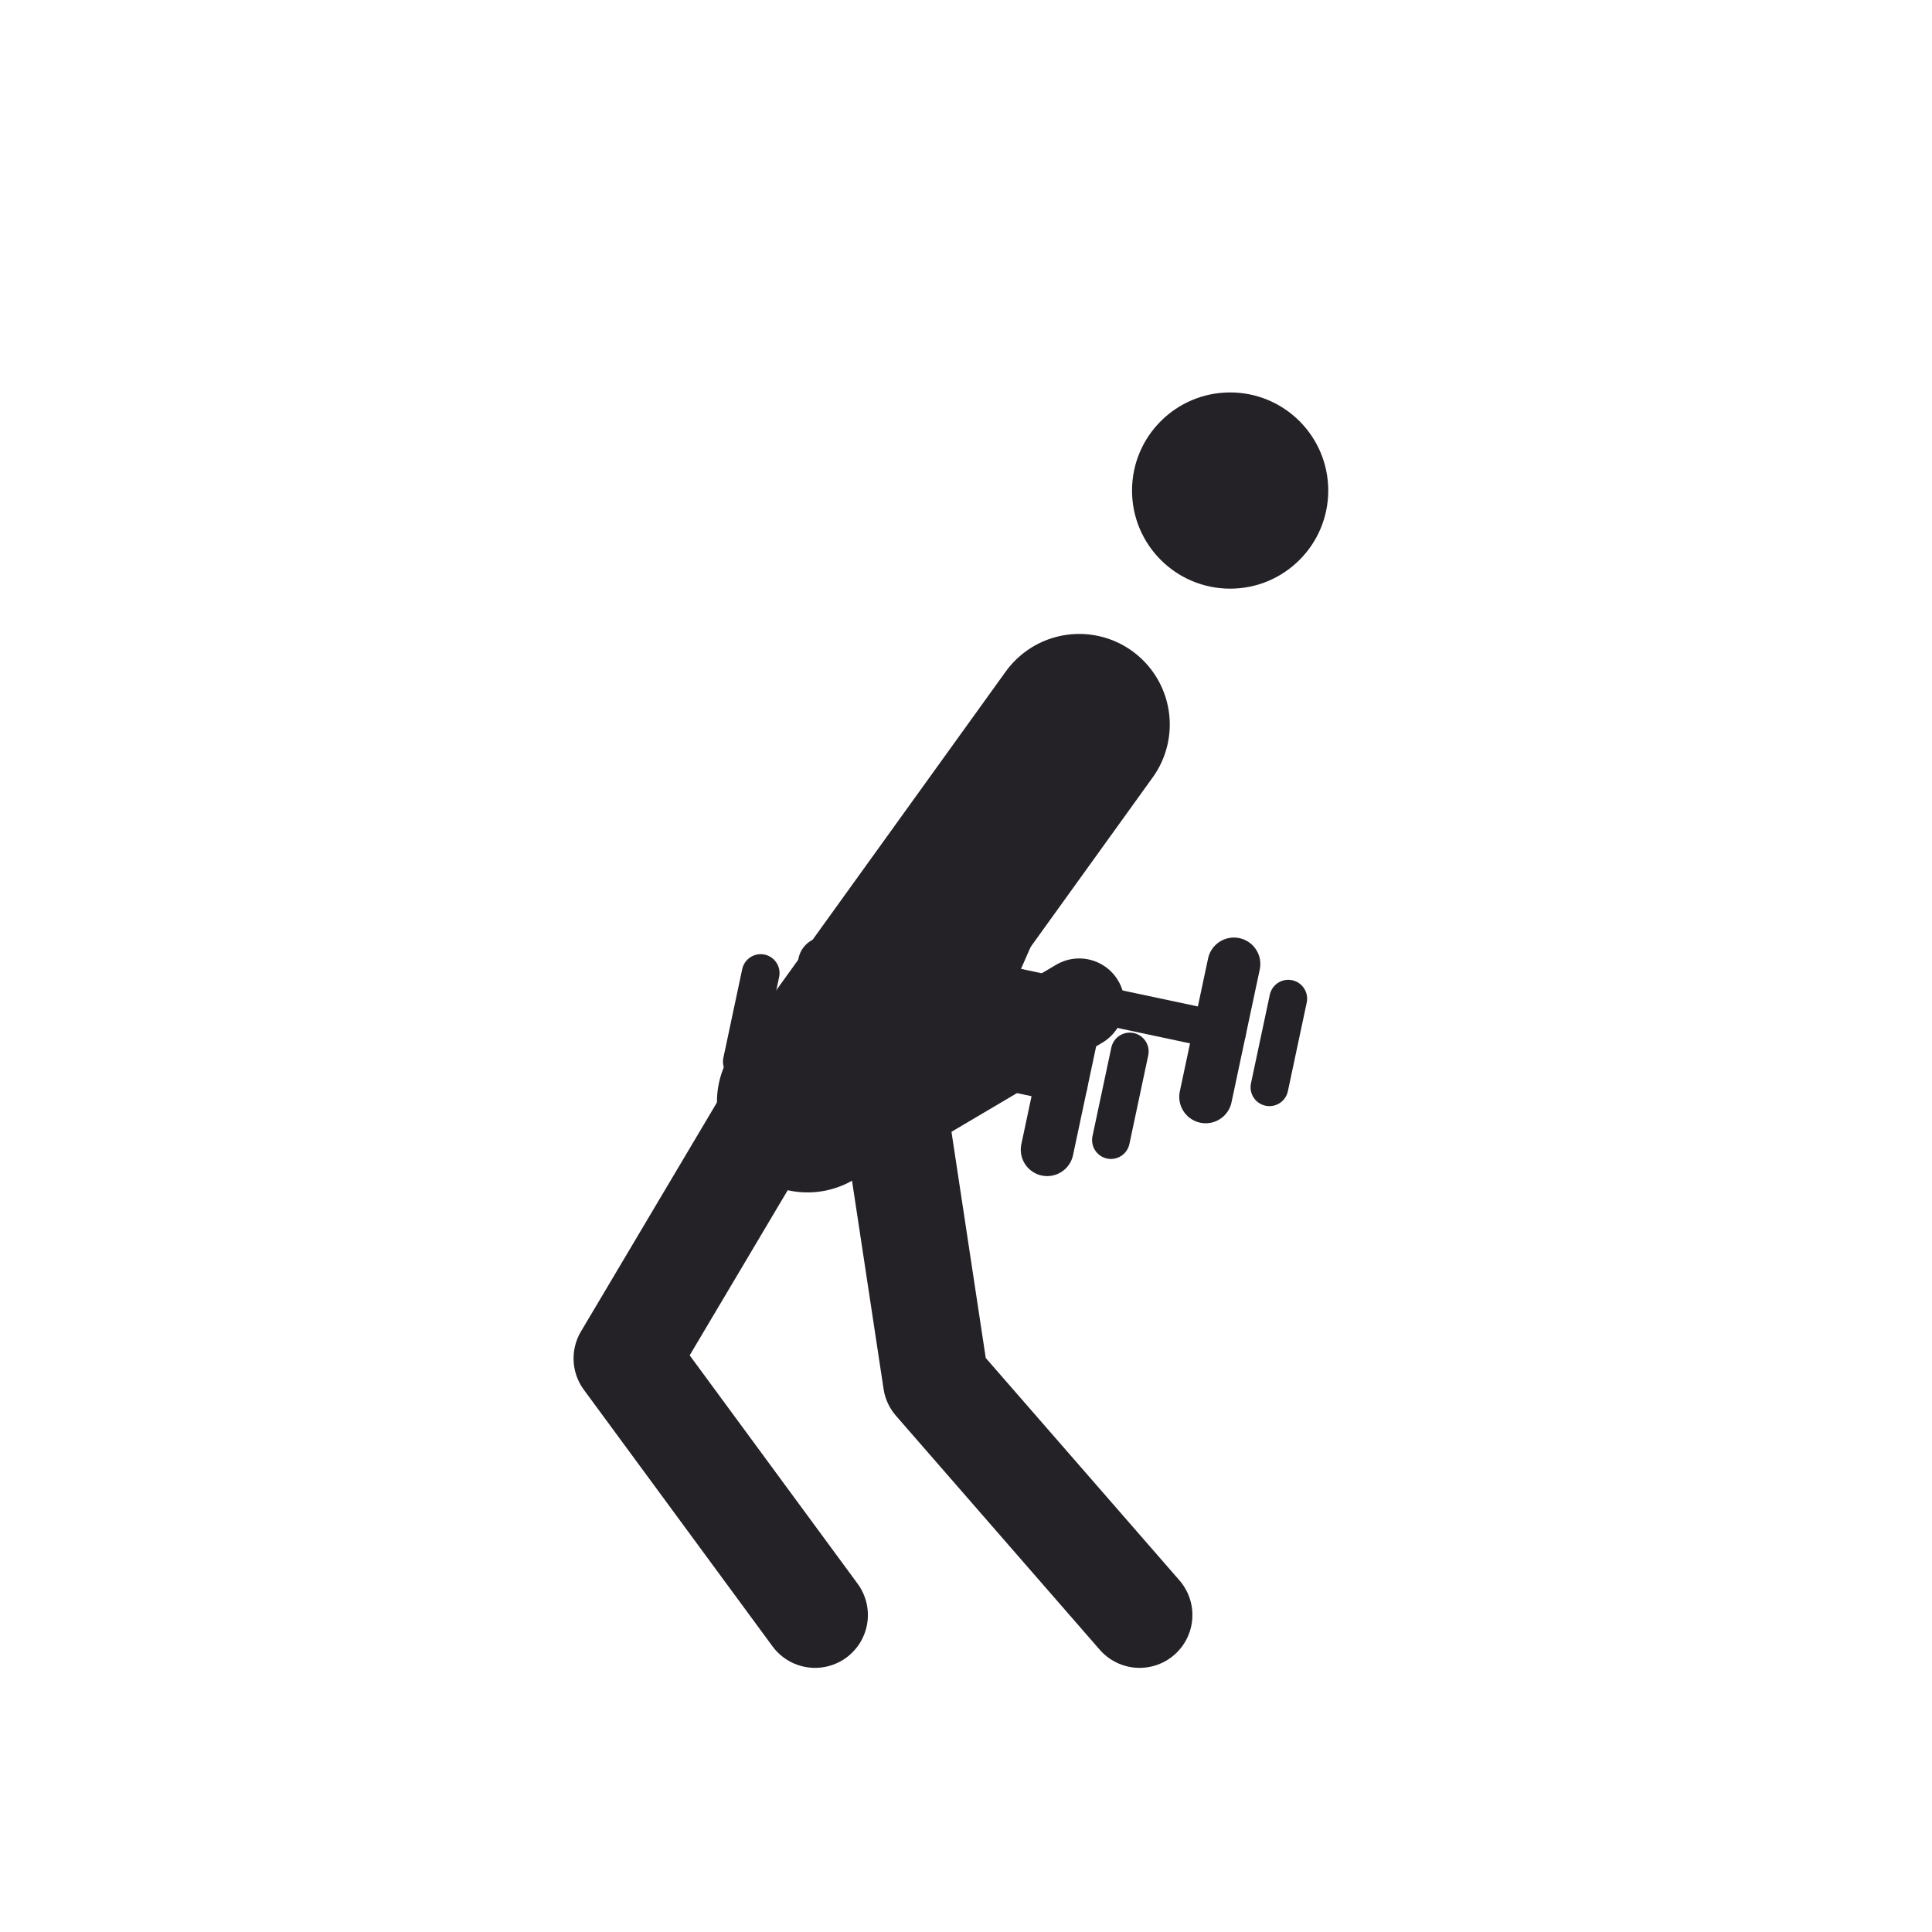
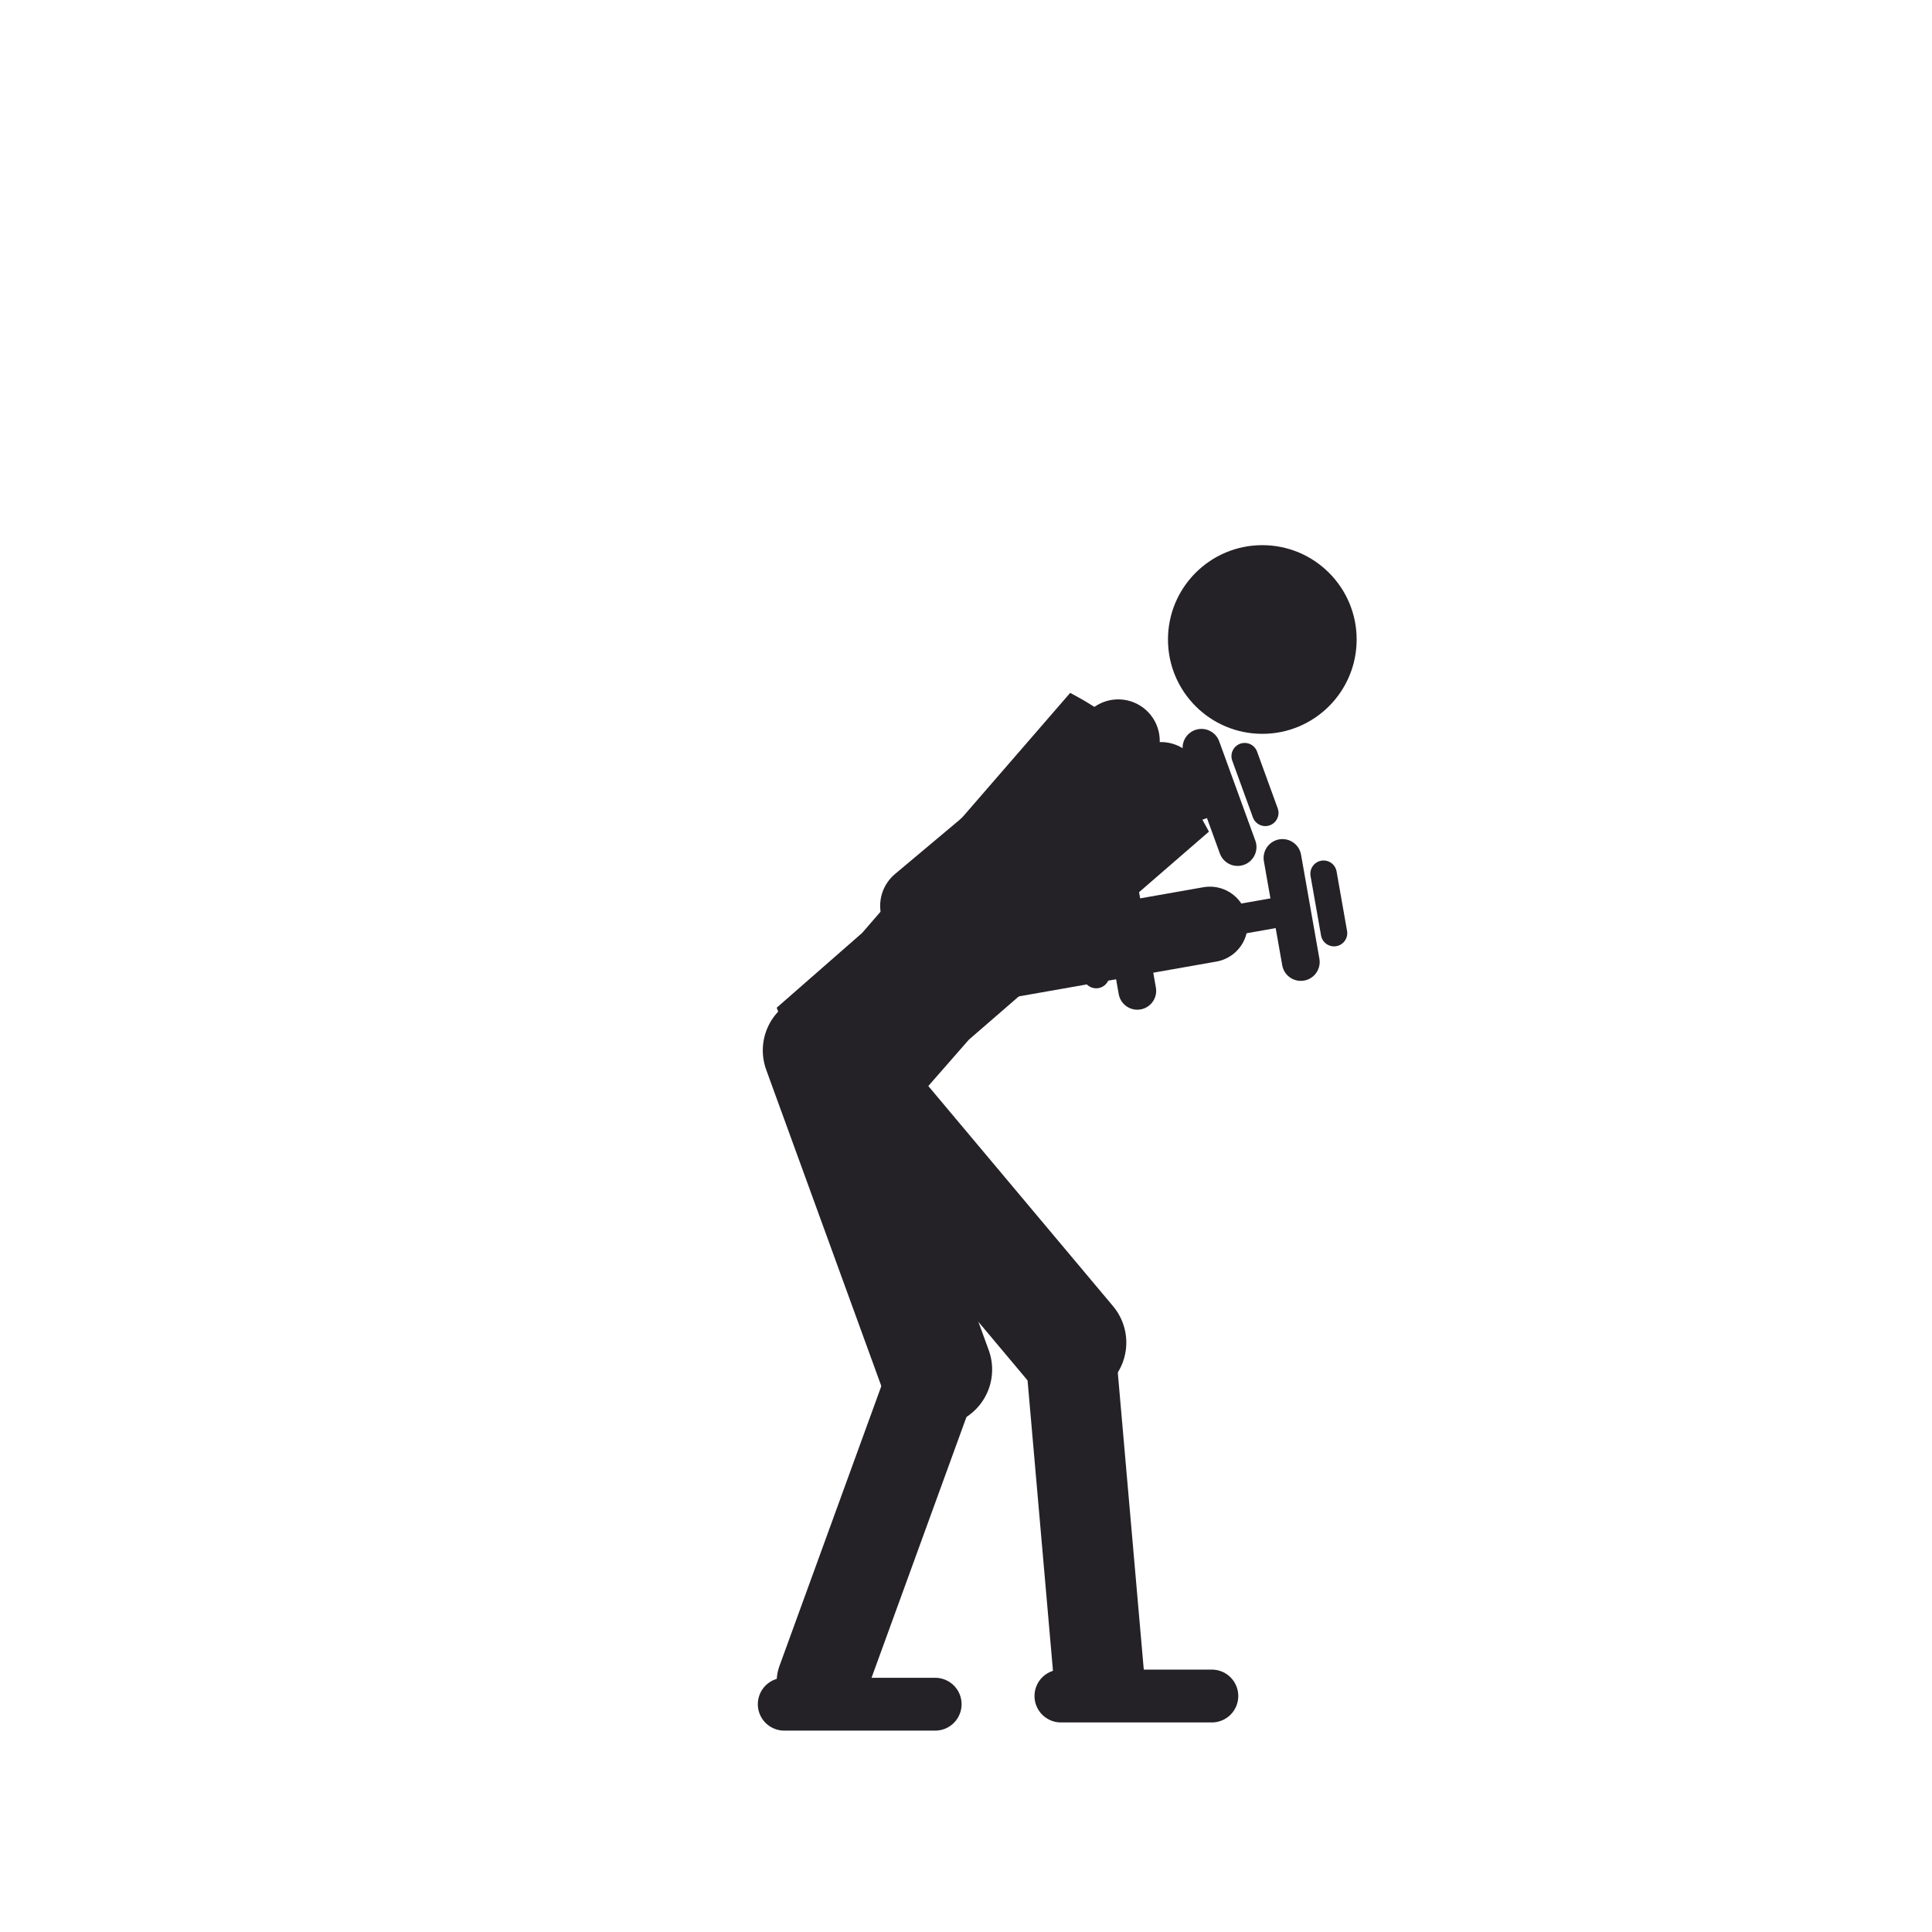
<svg xmlns="http://www.w3.org/2000/svg" width="256" height="256" viewBox="0 0 256 256" color="#242127" role="img" aria-labelledby="title desc">
  <g id="pictogram">
-     <circle cx="163" cy="65" r="13" fill="currentColor" />
-     <path d="M143 96 107 146" fill="none" stroke="currentColor" stroke-width="24" stroke-linecap="round" stroke-linejoin="round" />
-     <path d="M102 148 83 180 108 214M119 150 124 183 151 214" fill="none" stroke="currentColor" stroke-width="14" stroke-linecap="round" stroke-linejoin="round" />
-     <path d="M139 105 121 146 143 133M126 113 106 151 123 139" fill="none" stroke="currentColor" stroke-width="12" stroke-linecap="round" stroke-linejoin="round" />
-     <g transform="translate(145 133) rotate(12) scale(1)">
-       <path d="M-18 0H18" fill="none" stroke="currentColor" stroke-width="5" stroke-linecap="round" stroke-linejoin="round" />
-       <path d="M-17-9V9M17-9V9" fill="none" stroke="currentColor" stroke-width="7" stroke-linecap="round" stroke-linejoin="round" />
-       <path d="M-25-6V6M25-6V6" fill="none" stroke="currentColor" stroke-width="5" stroke-linecap="round" stroke-linejoin="round" />
+     <path d="M108.574 139.184 L123.964 181.47" fill="none" stroke="currentColor" stroke-width="15" stroke-linecap="round" stroke-linejoin="round" />
+     <path d="M123.964 181.47 L108.916 222.816" fill="none" stroke="currentColor" stroke-width="12" stroke-linecap="round" stroke-linejoin="round" />
+     <path d="M103.916 225.816 L123.916 225.816" fill="none" stroke="currentColor" stroke-width="7" stroke-linecap="round" stroke-linejoin="round" />
+     <path d="M112.816 143.426 L141.742 177.898" fill="none" stroke="currentColor" stroke-width="15" stroke-linecap="round" stroke-linejoin="round" />
+     <path d="M141.742 177.898 L145.577 221.731" fill="none" stroke="currentColor" stroke-width="12" stroke-linecap="round" stroke-linejoin="round" />
+     <path d="M140.577 224.731 L160.577 224.731" fill="none" stroke="currentColor" stroke-width="7" stroke-linecap="round" stroke-linejoin="round" />
+     <path d="M141.808 91.808 Q153.828 98.172 160.192 110.192 L128.373 137.77 L118.473 149.083 Q107.159 144.841 102.917 133.527 L114.23 123.627 Z" fill="currentColor" />
+     <path d="M148.172 98.172 L122.126 120.026" fill="none" stroke="currentColor" stroke-width="11" stroke-linecap="round" stroke-linejoin="round" />
+     <path d="M122.126 120.026 L151.257 109.424" fill="none" stroke="currentColor" stroke-width="10" stroke-linecap="round" stroke-linejoin="round" />
+     <circle cx="151.257" cy="109.424" r="4" fill="currentColor" />
+     <path d="M153.828 103.828 L129.787 127.87" fill="none" stroke="currentColor" stroke-width="11" stroke-linecap="round" stroke-linejoin="round" />
+     <path d="M129.787 127.87 L160.316 122.487" fill="none" stroke="currentColor" stroke-width="10" stroke-linecap="round" stroke-linejoin="round" />
+     <circle cx="160.316" cy="122.487" r="4" fill="currentColor" />
+     <circle cx="167.263" cy="84.737" r="12.5" fill="currentColor" />
+     <g transform="translate(151.257 109.424) rotate(-20)">
+       <path d="M-10 0 L10 0" fill="none" stroke="currentColor" stroke-width="4" stroke-linecap="round" stroke-linejoin="round" />
+       <path d="M-11-7V7 M11-7V7" fill="none" stroke="currentColor" stroke-width="5" stroke-linecap="round" stroke-linejoin="round" />
+       <path d="M-16-4V4 M16-4V4" fill="none" stroke="currentColor" stroke-width="3.5" stroke-linecap="round" stroke-linejoin="round" />
    </g>
-     <g transform="translate(124 140) rotate(12) scale(1)">
-       <path d="M-18 0H18" fill="none" stroke="currentColor" stroke-width="5" stroke-linecap="round" stroke-linejoin="round" />
-       <path d="M-17-9V9M17-9V9" fill="none" stroke="currentColor" stroke-width="7" stroke-linecap="round" stroke-linejoin="round" />
-       <path d="M-25-6V6M25-6V6" fill="none" stroke="currentColor" stroke-width="5" stroke-linecap="round" stroke-linejoin="round" />
+     <g transform="translate(160.316 122.487) rotate(-10)">
+       <path d="M-10 0 L10 0" fill="none" stroke="currentColor" stroke-width="4" stroke-linecap="round" stroke-linejoin="round" />
+       <path d="M-11-7V7 M11-7V7" fill="none" stroke="currentColor" stroke-width="5" stroke-linecap="round" stroke-linejoin="round" />
+       <path d="M-16-4V4 M16-4V4" fill="none" stroke="currentColor" stroke-width="3.5" stroke-linecap="round" stroke-linejoin="round" />
    </g>
  </g>
</svg>
